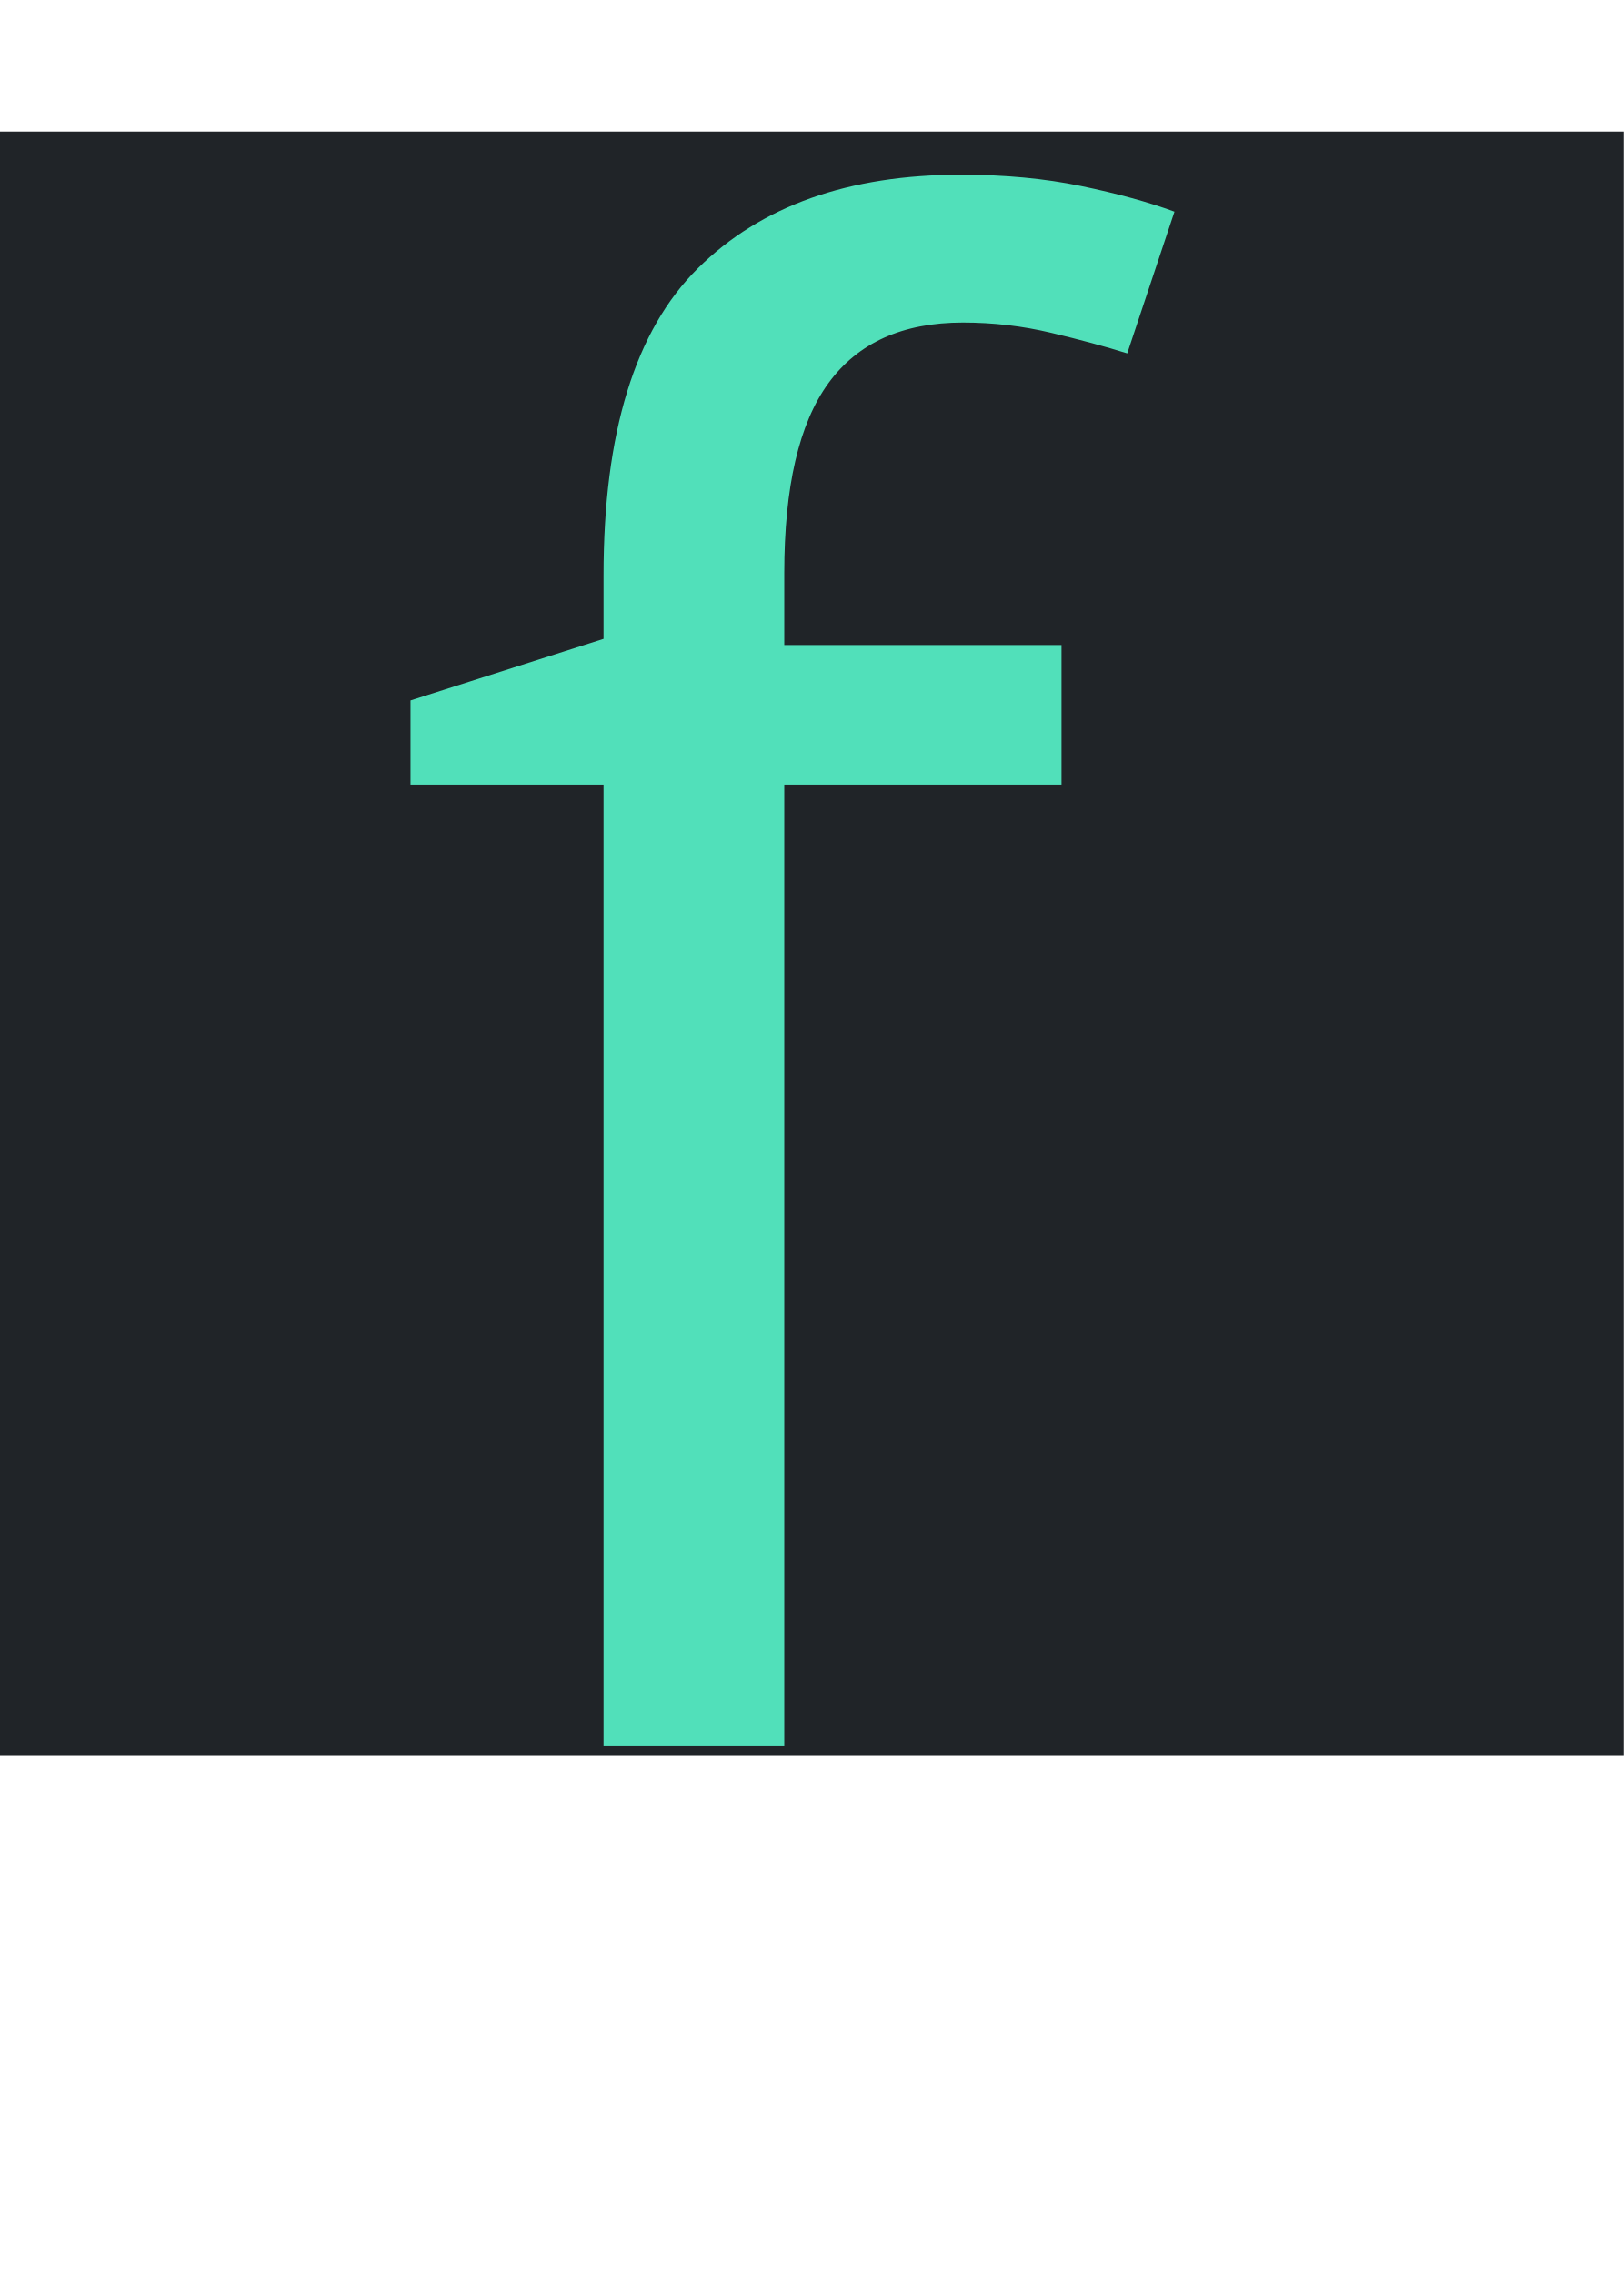
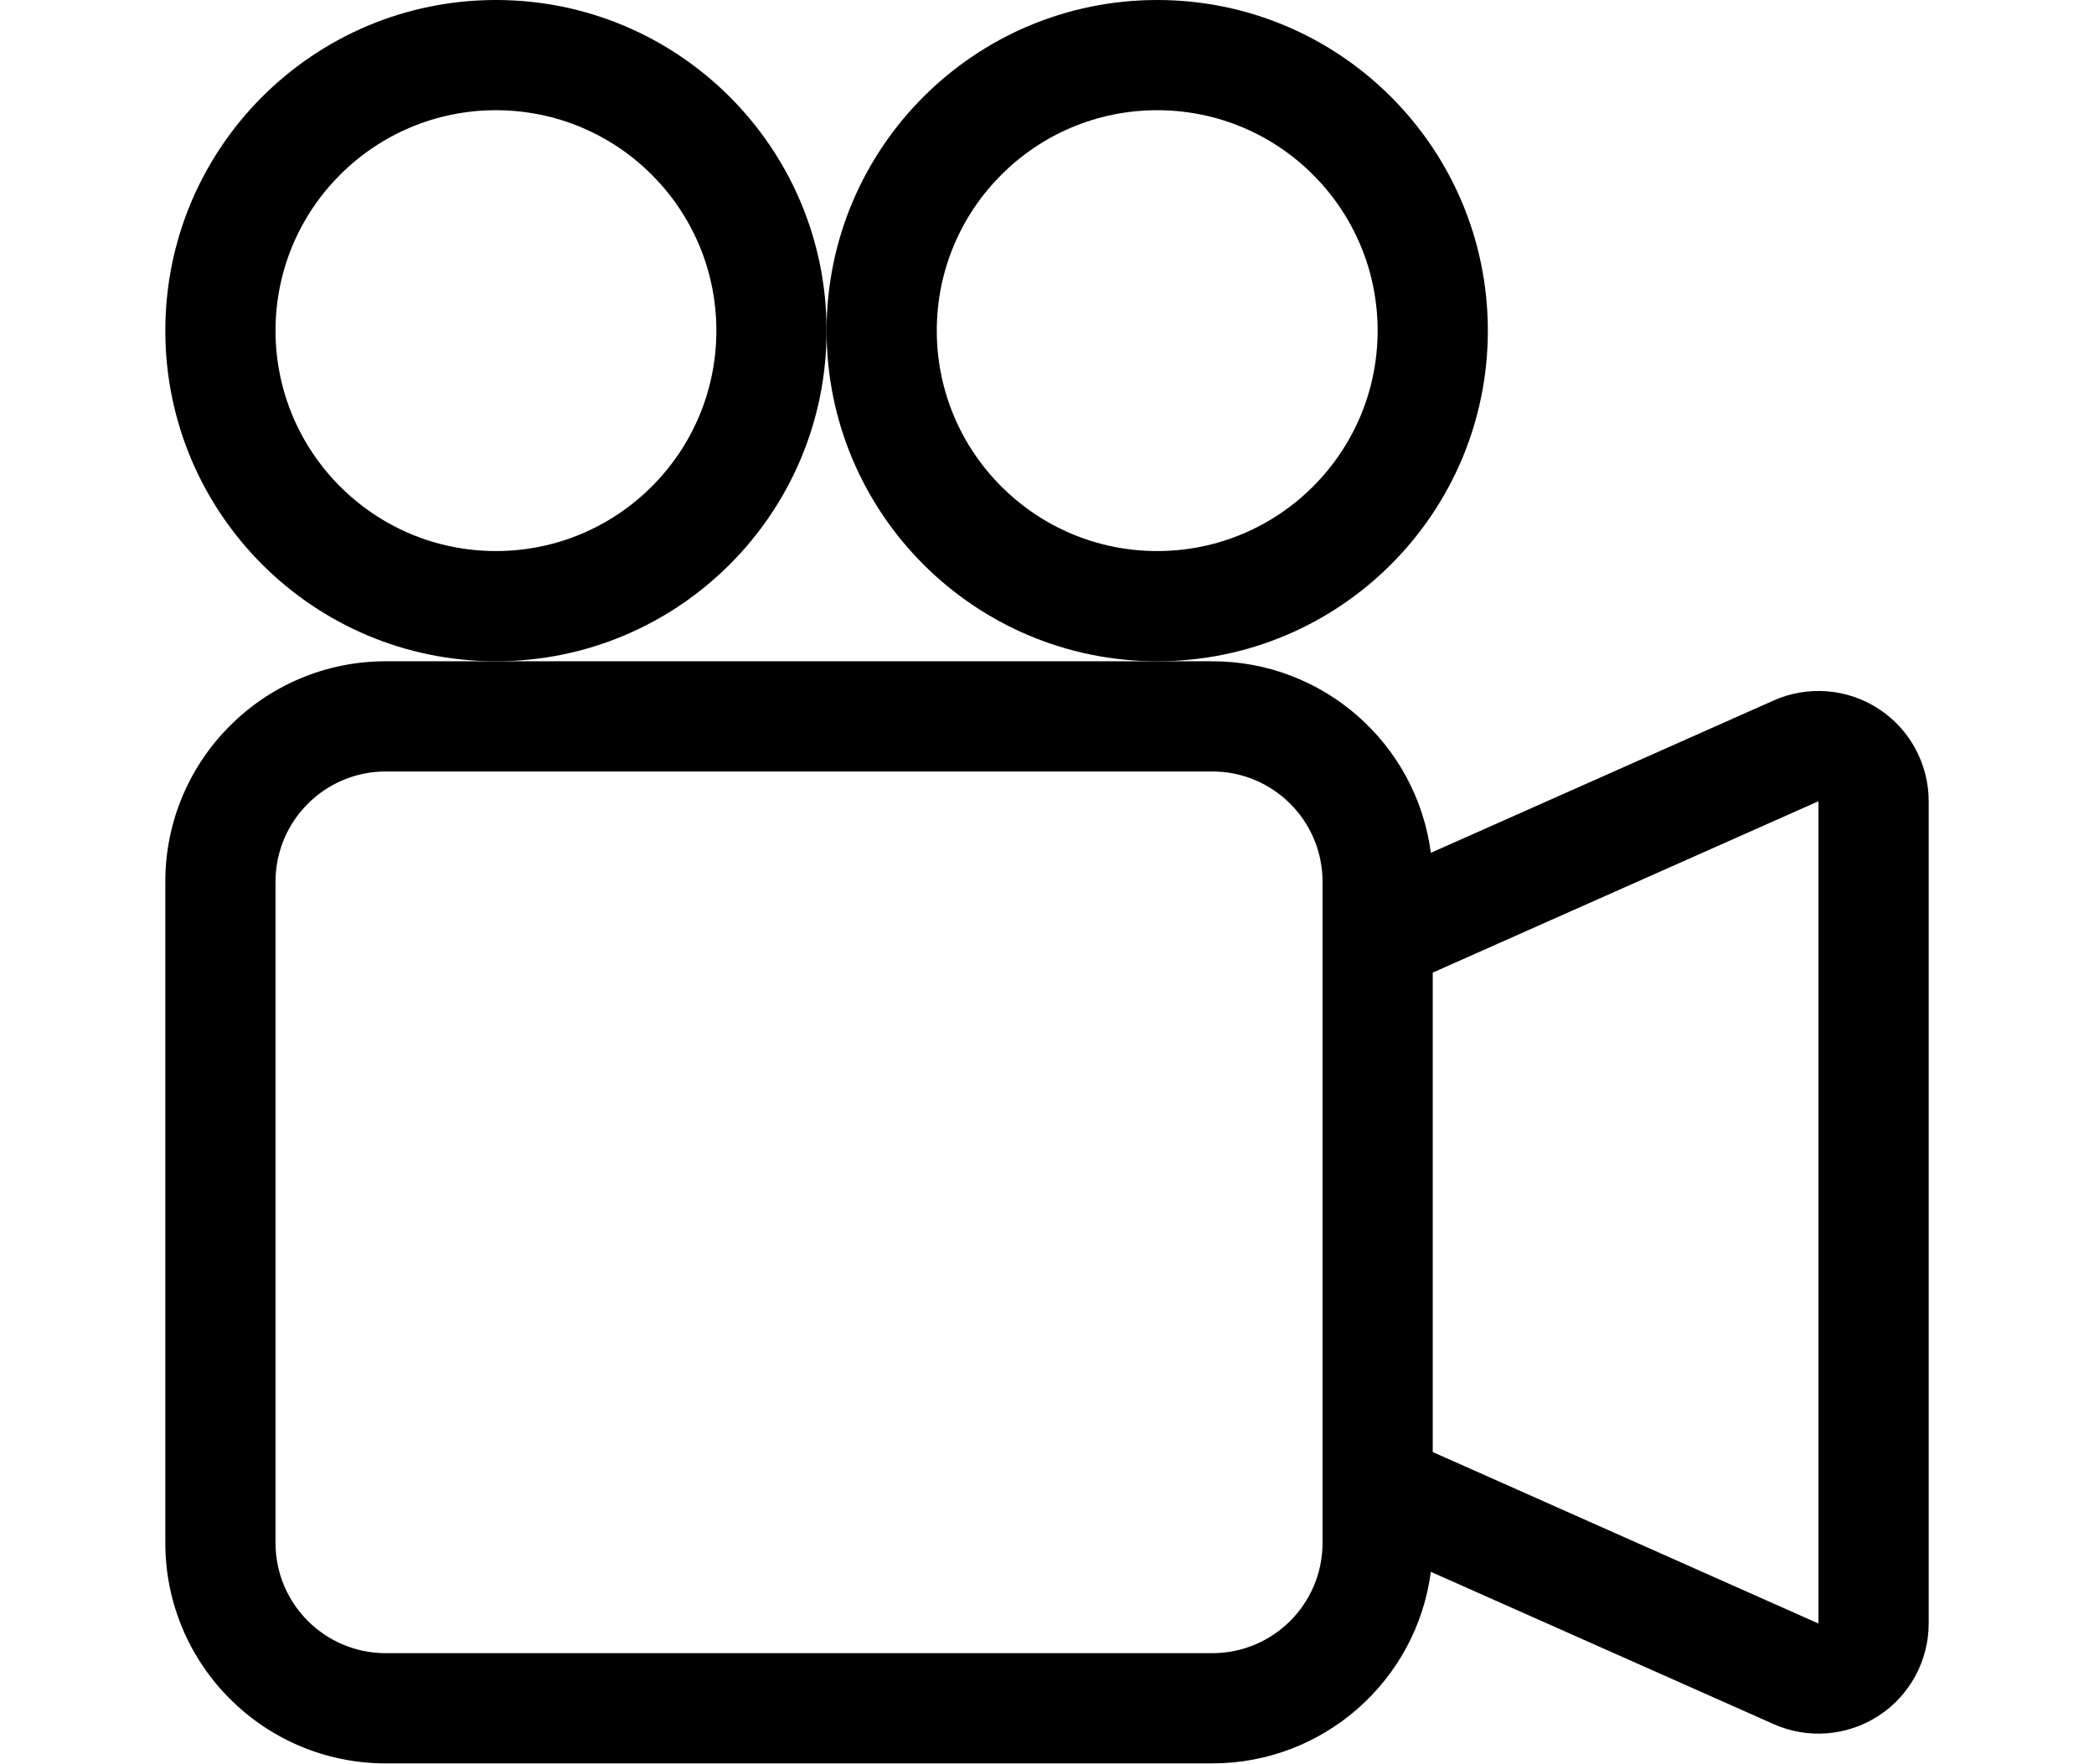
- <svg xmlns="http://www.w3.org/2000/svg" viewBox="0 0 1024 1433.55">
-   <defs>
-     <style>.cls-1{fill:#202428;}.cls-2{font-size:1295.06px;fill:#51e0ba;font-family:Righteous-Regular, Righteous;}</style>
-   </defs>
-   <g id="Capa_3" data-name="Capa 3">
-     <rect class="cls-1" y="83" width="1024" height="1024" />
-   </g>
-   <g id="Capa_1" data-name="Capa 1">
-     <text class="cls-2" transform="translate(239.45 1100.93)">f</text>
-   </g>
+ <svg xmlns="http://www.w3.org/2000/svg" width="19" height="16" fill="black" class="bi bi-camera-reels" viewBox="0 0 16 16">
+   <path d="M6 3a3 3 0 1 1-6 0 3 3 0 0 1 6 0zM1 3a2 2 0 1 0 4 0 2 2 0 0 0-4 0z" />
+   <path d="M9 6h.5a2 2 0 0 1 1.983 1.738l3.11-1.382A1 1 0 0 1 16 7.269v7.462a1 1 0 0 1-1.406.913l-3.111-1.382A2 2 0 0 1 9.5 16H2a2 2 0 0 1-2-2V8a2 2 0 0 1 2-2h7zm6 8.73V7.27l-3.5 1.555v4.35l3.5 1.556zM1 8v6a1 1 0 0 0 1 1h7.5a1 1 0 0 0 1-1V8a1 1 0 0 0-1-1H2a1 1 0 0 0-1 1z" />
+   <path d="M9 6a3 3 0 1 0 0-6 3 3 0 0 0 0 6zM7 3a2 2 0 1 1 4 0 2 2 0 0 1-4 0z" />
</svg>
